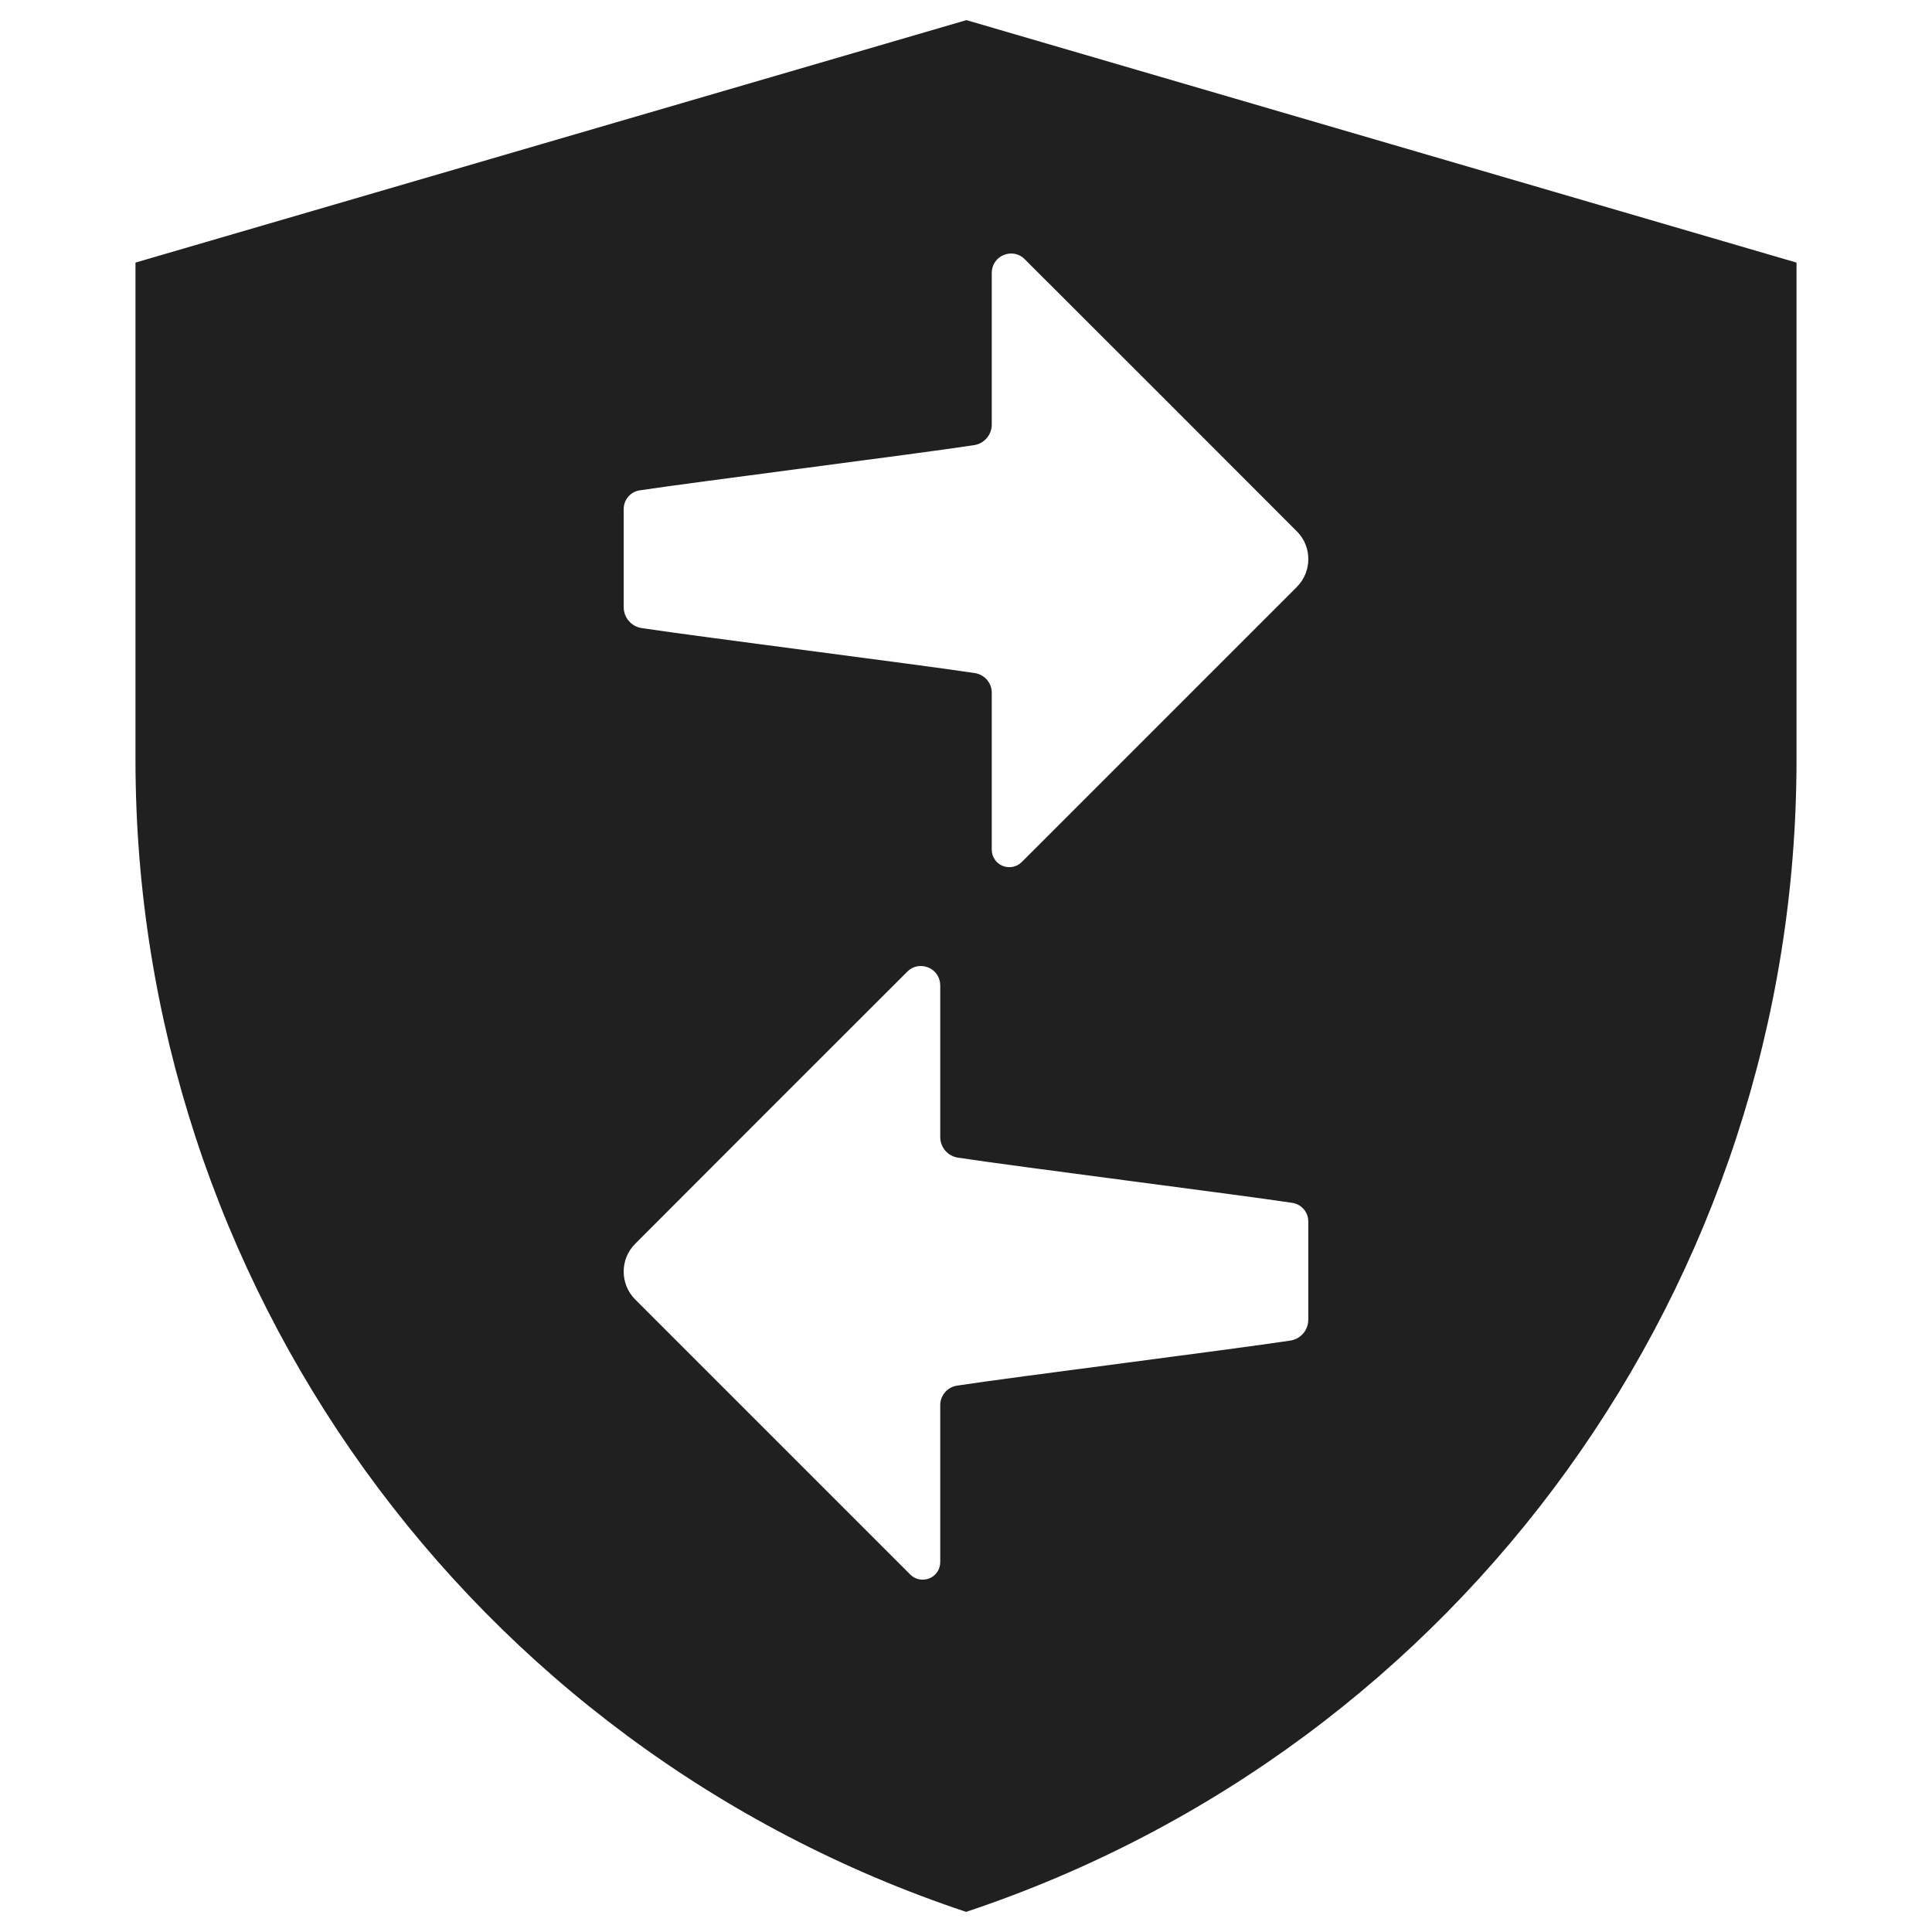
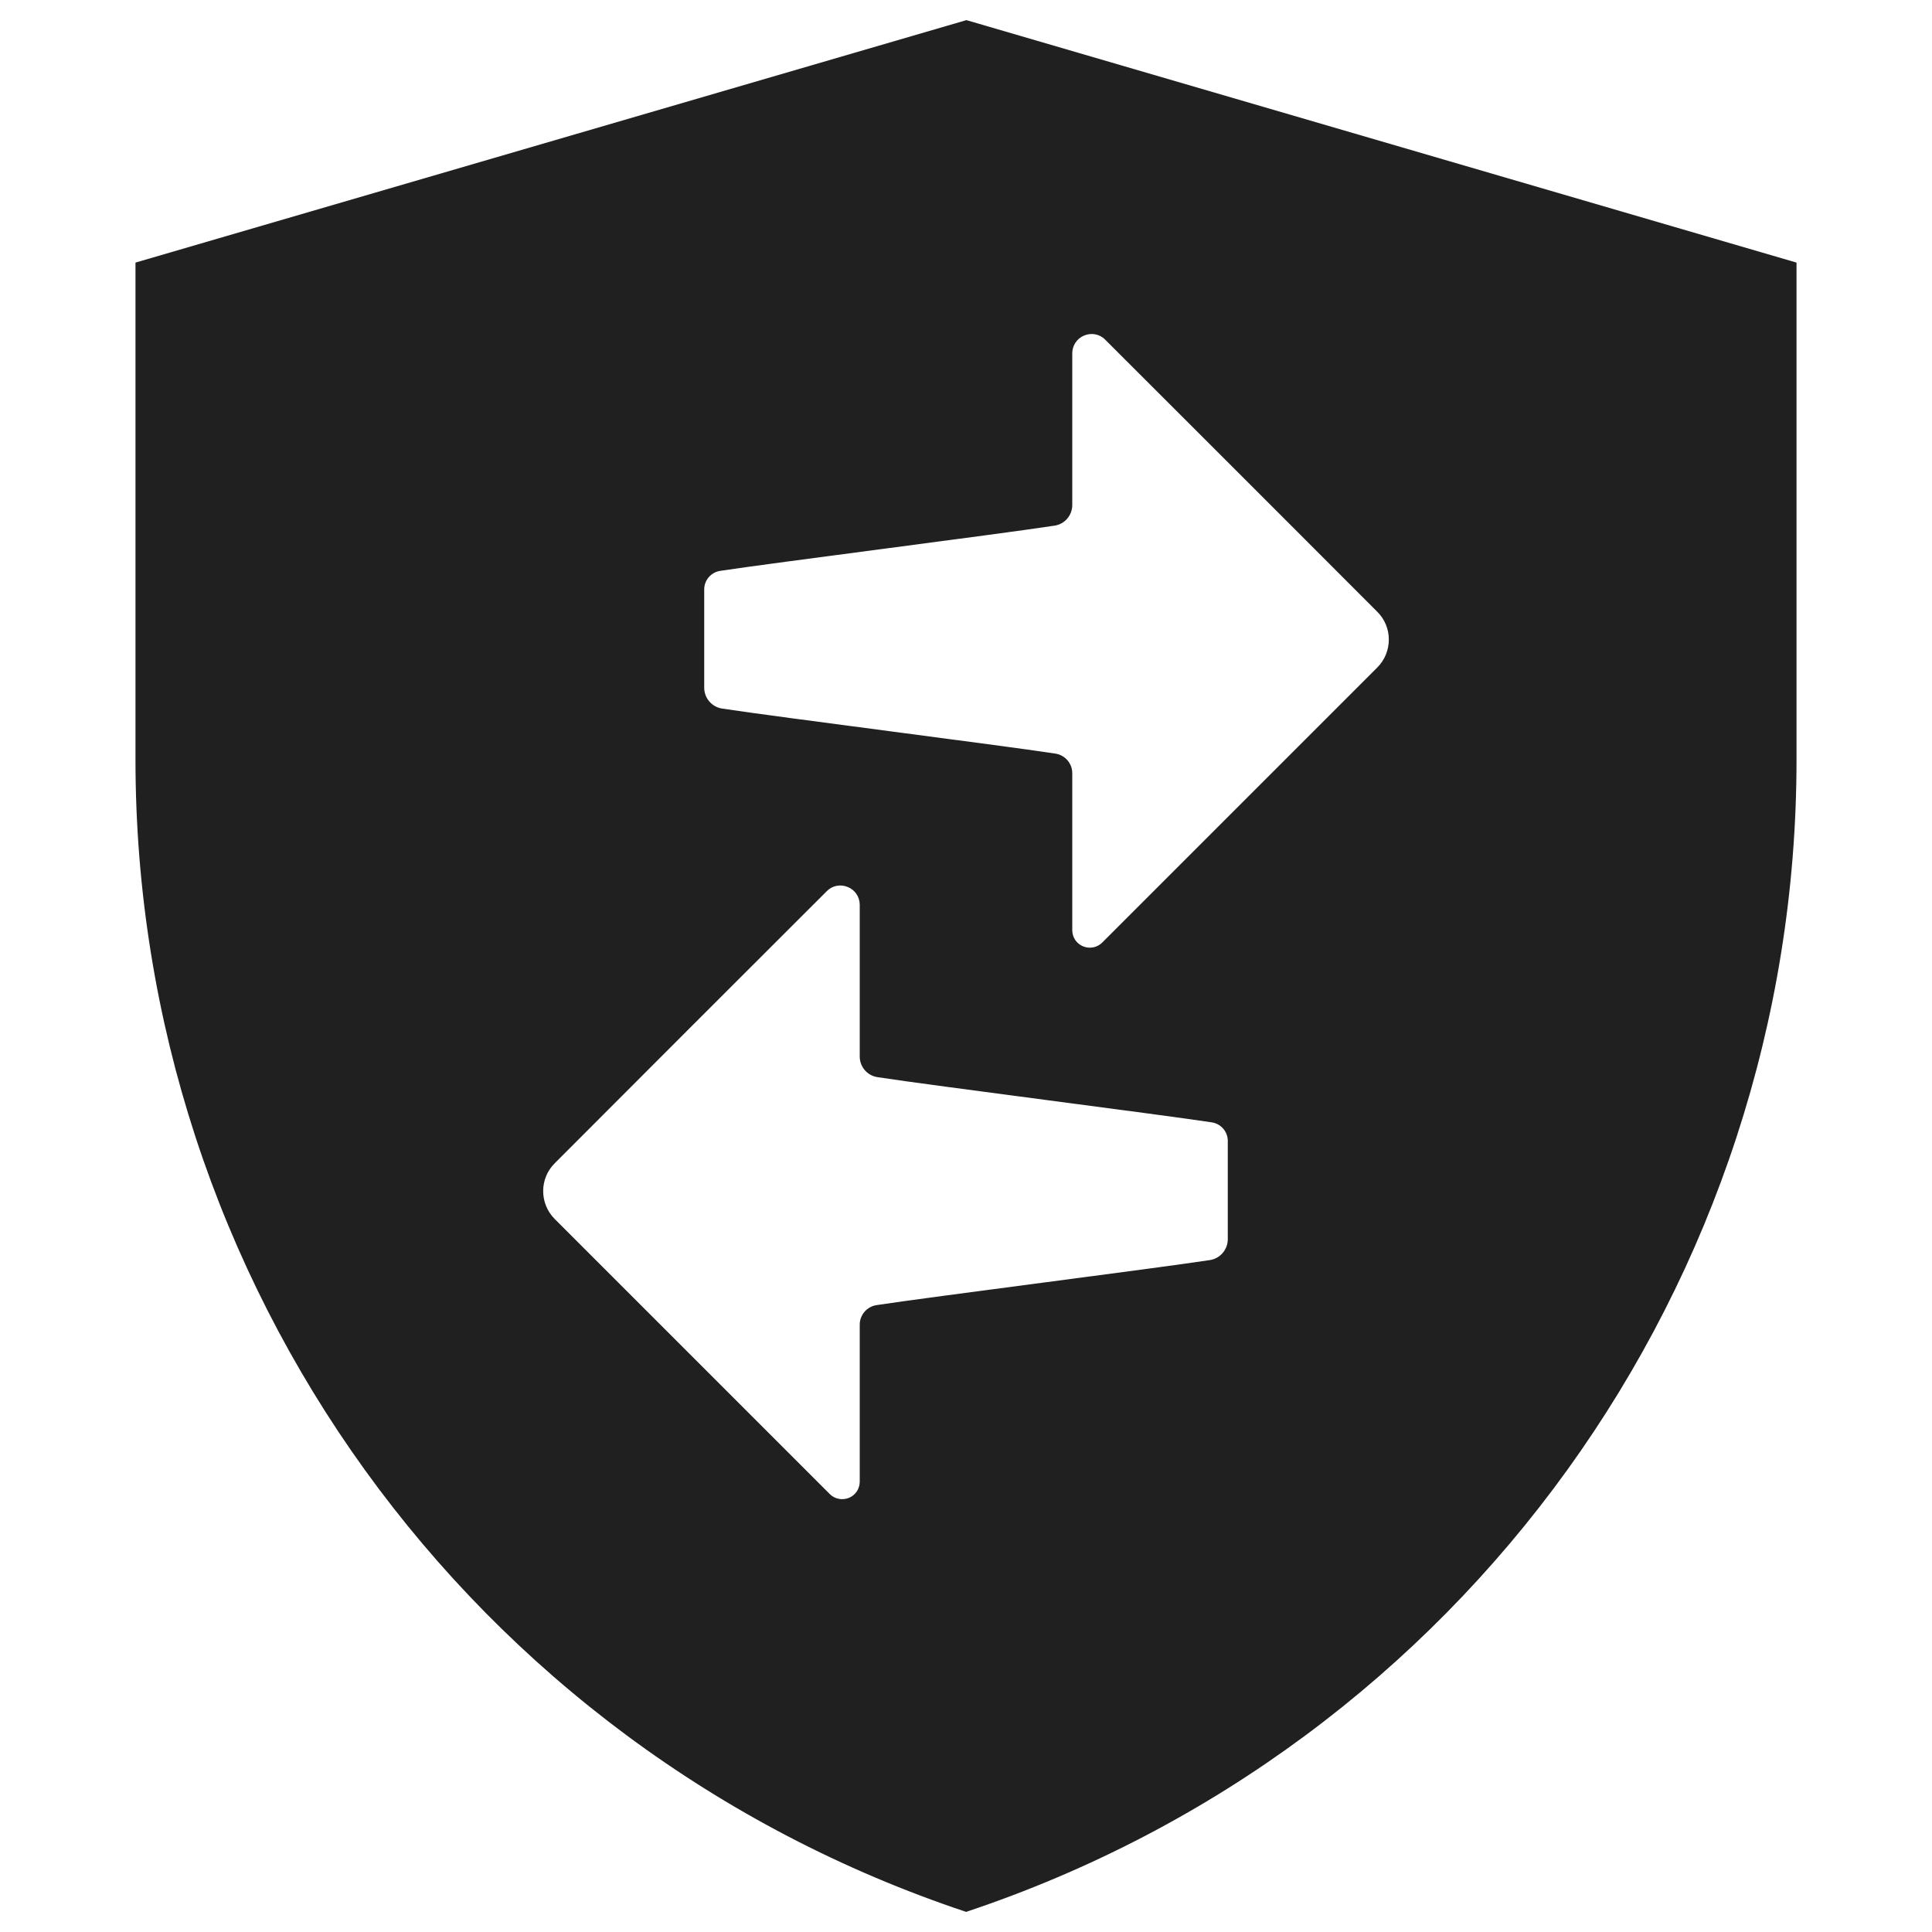
<svg xmlns="http://www.w3.org/2000/svg" width="48px" height="48px" version="1.1">
-   <path fill="#202020" d="M3.366,6.524l20.644,-6.024l20.624,6.024l-0,12.355c-0,12.987 -8.31,24.515 -20.631,28.621c-12.324,-4.106 -20.637,-15.637 -20.637,-28.626l0,-12.35Zm20.413,27.901c1.391,-0.212 6.843,-0.9 8.282,-1.119c0.255,-0.04 0.443,-0.26 0.443,-0.519l0,-2.442c0,-0.229 -0.168,-0.424 -0.395,-0.46c-1.372,-0.208 -6.867,-0.903 -8.306,-1.123c-0.255,-0.037 -0.443,-0.256 -0.443,-0.512l0,-3.769c0,-0.196 -0.116,-0.371 -0.296,-0.443c-0.18,-0.076 -0.388,-0.037 -0.523,0.103c-1.631,1.627 -5.244,5.24 -6.758,6.759c-0.384,0.38 -0.384,1.003 -0,1.387l6.834,6.834c0.124,0.124 0.312,0.159 0.476,0.092c0.163,-0.068 0.267,-0.224 0.267,-0.404l0,-3.901c0,-0.239 0.18,-0.448 0.419,-0.483Zm0.442,-17.702c0.239,0.036 0.419,0.244 0.419,0.484l-0,3.901c-0,0.179 0.104,0.335 0.267,0.403c0.164,0.068 0.352,0.032 0.476,-0.092l6.834,-6.834c0.384,-0.384 0.384,-1.007 0,-1.387c-1.514,-1.518 -5.127,-5.131 -6.758,-6.758c-0.135,-0.14 -0.343,-0.18 -0.523,-0.104c-0.18,0.072 -0.296,0.248 -0.296,0.443l-0,3.769c-0,0.256 -0.188,0.476 -0.443,0.512c-1.439,0.22 -6.934,0.915 -8.306,1.123c-0.227,0.036 -0.395,0.232 -0.395,0.46l-0,2.442c-0,0.259 0.188,0.479 0.443,0.519c1.439,0.219 6.891,0.907 8.282,1.119Z" />
+   <path fill="#202020" d="M3.366,6.524l20.644,-6.024l20.624,6.024l0,12.355c0,12.987 -8.31,24.515 -20.631,28.621c-12.324,-4.106 -20.637,-15.637 -20.637,-28.626l0,-12.35Zm18.413,25.901c1.391,-0.212 6.843,-0.9 8.282,-1.119c0.255,-0.04 0.443,-0.26 0.443,-0.519l-0,-2.442c-0,-0.229 -0.168,-0.424 -0.395,-0.46c-1.372,-0.208 -6.867,-0.903 -8.306,-1.123c-0.255,-0.037 -0.443,-0.256 -0.443,-0.512l-0,-3.769c-0,-0.196 -0.116,-0.371 -0.296,-0.443c-0.18,-0.076 -0.388,-0.037 -0.523,0.103c-1.631,1.627 -5.244,5.24 -6.758,6.759c-0.384,0.38 -0.384,1.003 -0,1.387l6.834,6.834c0.124,0.124 0.312,0.159 0.476,0.092c0.163,-0.068 0.267,-0.224 0.267,-0.404l-0,-3.901c-0,-0.239 0.18,-0.448 0.419,-0.483Zm4.442,-13.702c0.239,0.036 0.419,0.244 0.419,0.484l0,3.901c0,0.179 0.104,0.335 0.267,0.403c0.164,0.068 0.352,0.032 0.476,-0.092l6.834,-6.834c0.384,-0.384 0.384,-1.007 0,-1.387c-1.514,-1.518 -5.127,-5.131 -6.758,-6.758c-0.135,-0.14 -0.343,-0.18 -0.523,-0.104c-0.18,0.072 -0.296,0.248 -0.296,0.443l0,3.769c0,0.256 -0.188,0.476 -0.443,0.512c-1.439,0.22 -6.934,0.915 -8.306,1.123c-0.227,0.036 -0.395,0.232 -0.395,0.46l0,2.442c0,0.259 0.188,0.479 0.443,0.519c1.439,0.219 6.891,0.907 8.282,1.119Z" />
</svg>
